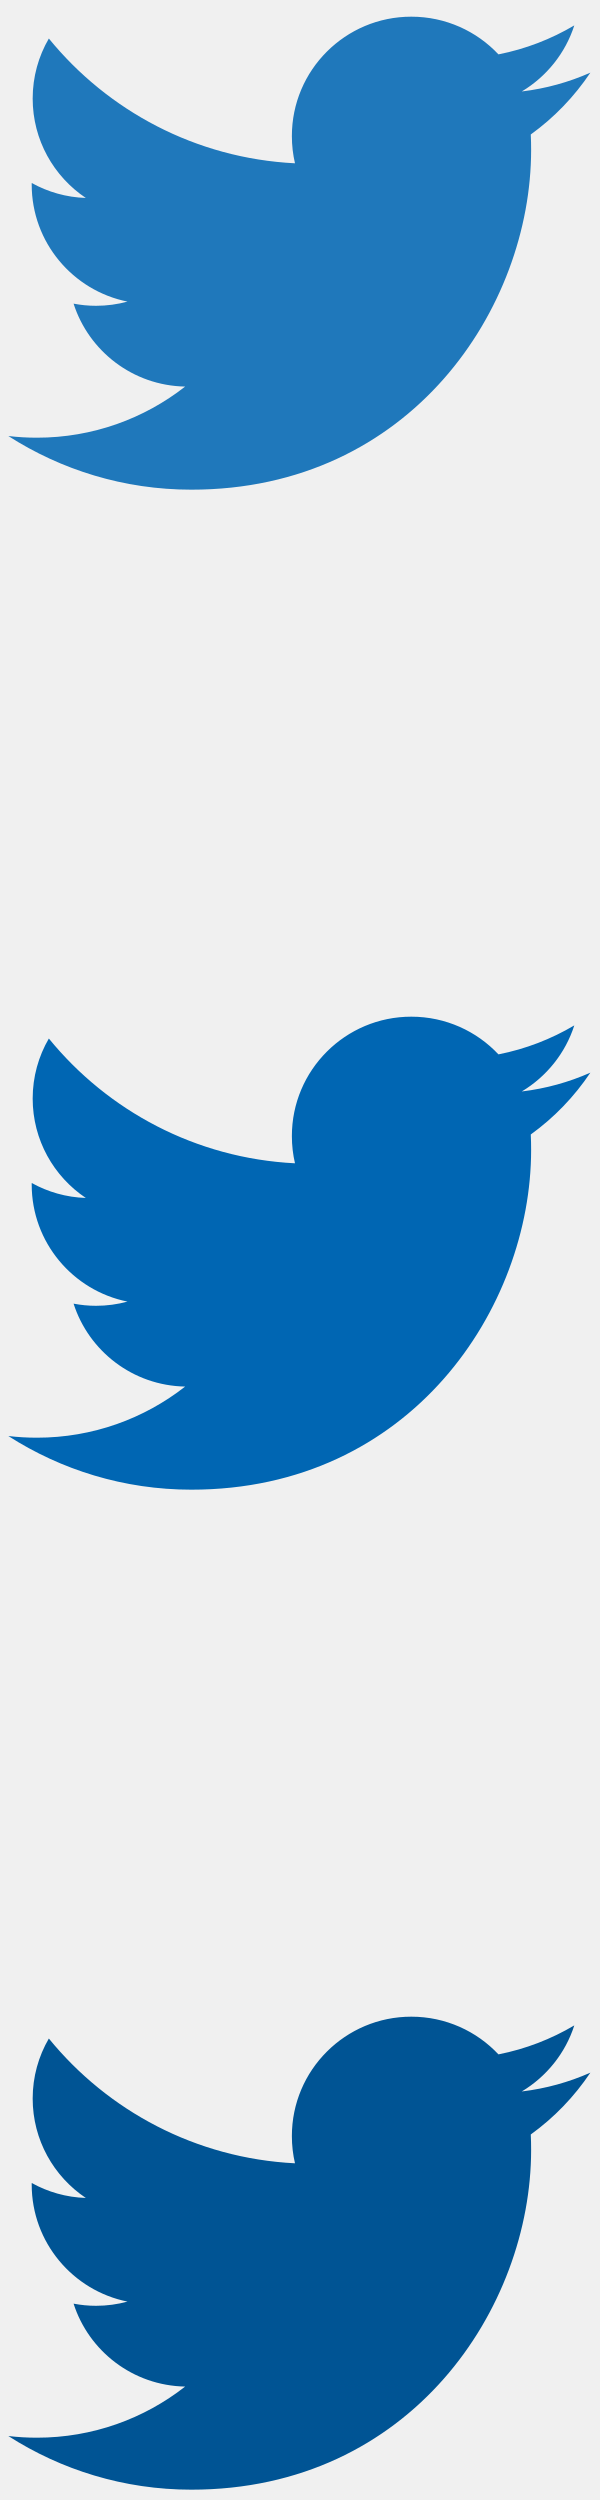
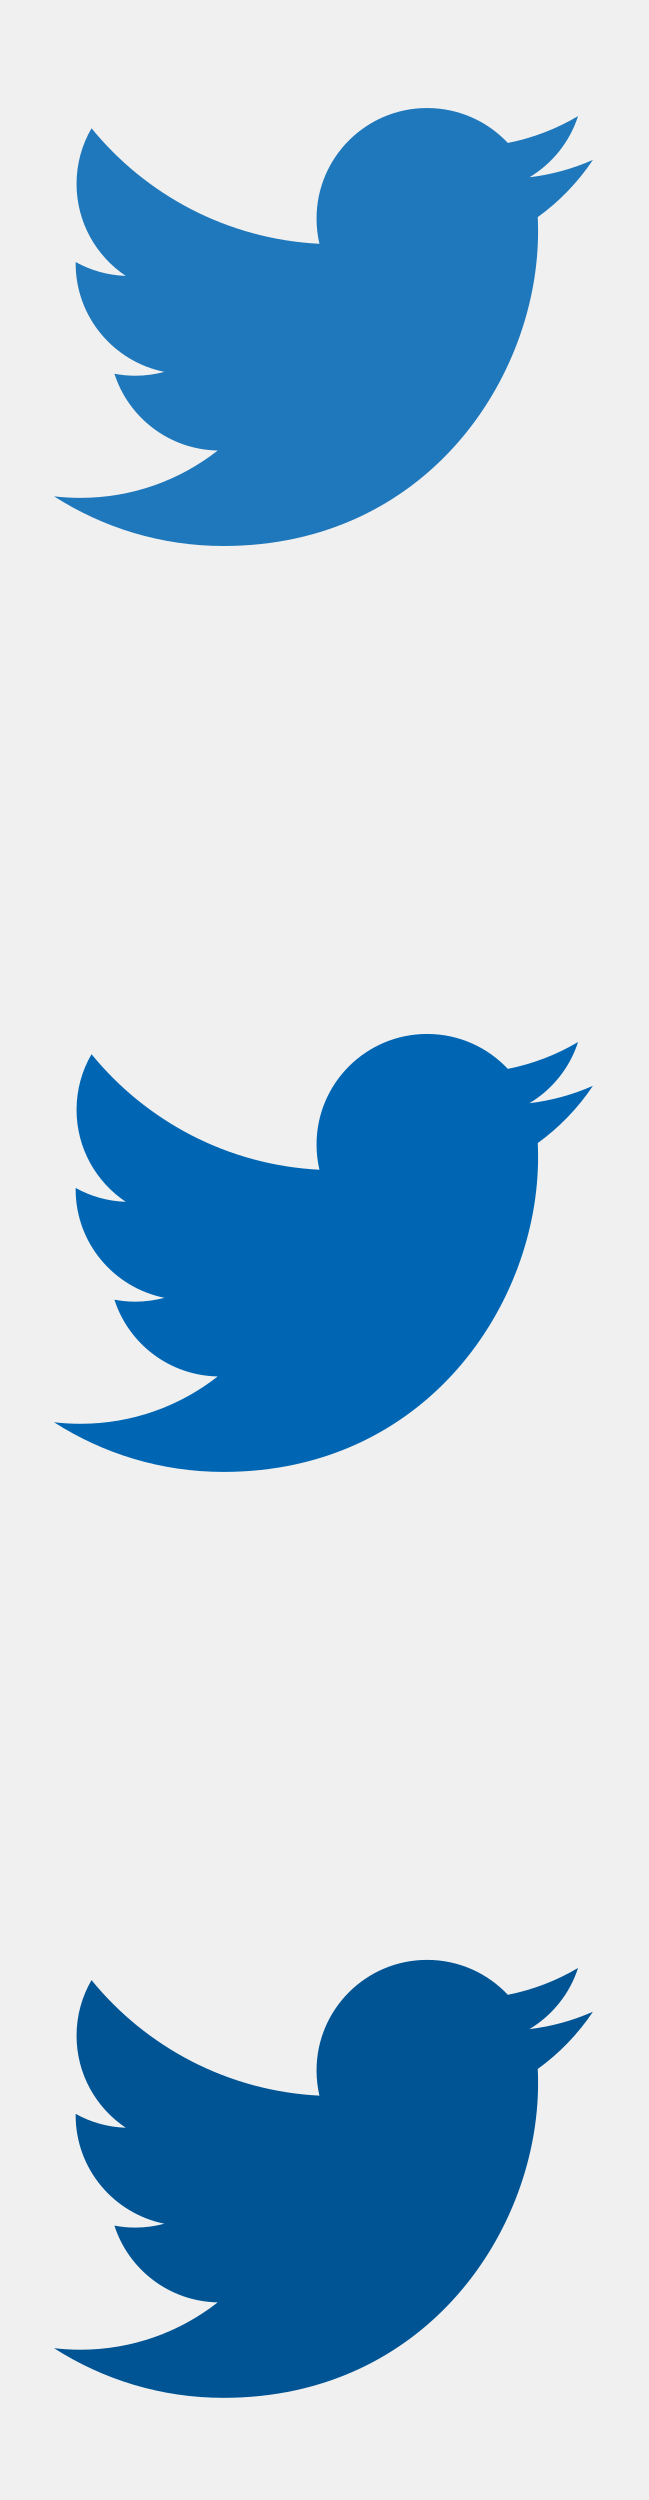
- <svg xmlns="http://www.w3.org/2000/svg" xmlns:xlink="http://www.w3.org/1999/xlink" width="24px" height="100px" viewBox="0 0 24 100" version="1.1">
+ <svg xmlns="http://www.w3.org/2000/svg" xmlns:xlink="http://www.w3.org/1999/xlink" width="28px" height="108px" viewBox="0 0 28 108" version="1.1">
  <defs>
    <polyline id="path-1" points="0 0 28 0 28 28 0 28" />
    <polyline id="path-3" points="0 0 28 0 28 28 0 28" />
    <polyline id="path-5" points="0 0 28 0 28 28 0 28" />
  </defs>
  <g id="Styles" stroke="none" stroke-width="1" fill="none" fill-rule="evenodd">
-     <g id="Forms" transform="translate(-220, -976)">
+     <g id="Forms" transform="translate(-218, -972)">
      <g id="socnet" transform="translate(50, 928)">
        <g id="tw_blue" transform="translate(168, 44)">
          <g id="tw" opacity="0.87">
            <mask id="mask-2" fill="white">
              <use xlink:href="#path-1" />
            </mask>
            <g id="Clip-2" />
            <path d="M25.615,6.906 C24.758,7.286 23.838,7.543 22.871,7.659 C23.858,7.067 24.615,6.131 24.972,5.016 C24.049,5.563 23.026,5.961 21.938,6.175 C21.067,5.247 19.826,4.667 18.452,4.667 C15.814,4.667 13.675,6.805 13.675,9.443 C13.675,9.817 13.718,10.182 13.799,10.532 C9.829,10.332 6.31,8.431 3.954,5.541 C3.543,6.246 3.307,7.067 3.307,7.942 C3.307,9.599 4.151,11.061 5.432,11.918 C4.649,11.893 3.913,11.678 3.269,11.32 C3.268,11.34 3.268,11.36 3.268,11.381 C3.268,13.695 4.915,15.625 7.1,16.064 C6.699,16.173 6.277,16.232 5.842,16.232 C5.534,16.232 5.235,16.202 4.943,16.146 C5.551,18.044 7.315,19.424 9.405,19.463 C7.77,20.744 5.711,21.508 3.473,21.508 C3.087,21.508 2.707,21.485 2.333,21.441 C4.447,22.796 6.958,23.587 9.655,23.587 C18.441,23.587 23.245,16.309 23.245,9.997 C23.245,9.79 23.241,9.584 23.231,9.379 C24.164,8.706 24.974,7.864 25.615,6.906" id="Fill-1" fill="#0066B3" />
          </g>
          <g id="tw-hover" transform="translate(0, 40)">
            <mask id="mask-4" fill="white">
              <use xlink:href="#path-3" />
            </mask>
            <g id="Clip-2" />
            <path d="M25.615,6.906 C24.758,7.286 23.838,7.543 22.871,7.659 C23.858,7.067 24.615,6.131 24.972,5.016 C24.049,5.563 23.026,5.961 21.938,6.175 C21.067,5.247 19.826,4.667 18.452,4.667 C15.814,4.667 13.675,6.805 13.675,9.443 C13.675,9.817 13.718,10.182 13.799,10.532 C9.829,10.332 6.31,8.431 3.954,5.541 C3.543,6.246 3.307,7.067 3.307,7.942 C3.307,9.599 4.151,11.061 5.432,11.918 C4.649,11.893 3.913,11.678 3.269,11.32 C3.268,11.34 3.268,11.36 3.268,11.381 C3.268,13.695 4.915,15.625 7.1,16.064 C6.699,16.173 6.277,16.232 5.842,16.232 C5.534,16.232 5.235,16.202 4.943,16.146 C5.551,18.044 7.315,19.424 9.405,19.463 C7.77,20.744 5.711,21.508 3.473,21.508 C3.087,21.508 2.707,21.485 2.333,21.441 C4.447,22.796 6.958,23.587 9.655,23.587 C18.441,23.587 23.245,16.309 23.245,9.997 C23.245,9.79 23.241,9.584 23.231,9.379 C24.164,8.706 24.974,7.864 25.615,6.906" id="Fill-1" fill="#0066B3" />
          </g>
          <g id="tw-active" transform="translate(0, 80)">
            <mask id="mask-6" fill="white">
              <use xlink:href="#path-5" />
            </mask>
            <g id="Clip-2" />
            <path d="M25.615,6.906 C24.758,7.286 23.838,7.543 22.871,7.659 C23.858,7.067 24.615,6.131 24.972,5.016 C24.049,5.563 23.026,5.961 21.938,6.175 C21.067,5.247 19.826,4.667 18.452,4.667 C15.814,4.667 13.675,6.805 13.675,9.443 C13.675,9.817 13.718,10.182 13.799,10.532 C9.829,10.332 6.31,8.431 3.954,5.541 C3.543,6.246 3.307,7.067 3.307,7.942 C3.307,9.599 4.151,11.061 5.432,11.918 C4.649,11.893 3.913,11.678 3.269,11.32 C3.268,11.34 3.268,11.36 3.268,11.381 C3.268,13.695 4.915,15.625 7.1,16.064 C6.699,16.173 6.277,16.232 5.842,16.232 C5.534,16.232 5.235,16.202 4.943,16.146 C5.551,18.044 7.315,19.424 9.405,19.463 C7.77,20.744 5.711,21.508 3.473,21.508 C3.087,21.508 2.707,21.485 2.333,21.441 C4.447,22.796 6.958,23.587 9.655,23.587 C18.441,23.587 23.245,16.309 23.245,9.997 C23.245,9.79 23.241,9.584 23.231,9.379 C24.164,8.706 24.974,7.864 25.615,6.906" id="Fill-1" fill="#005494" />
          </g>
+           <rect x="0" y="0" width="28" height="108" />
        </g>
      </g>
    </g>
  </g>
</svg>
